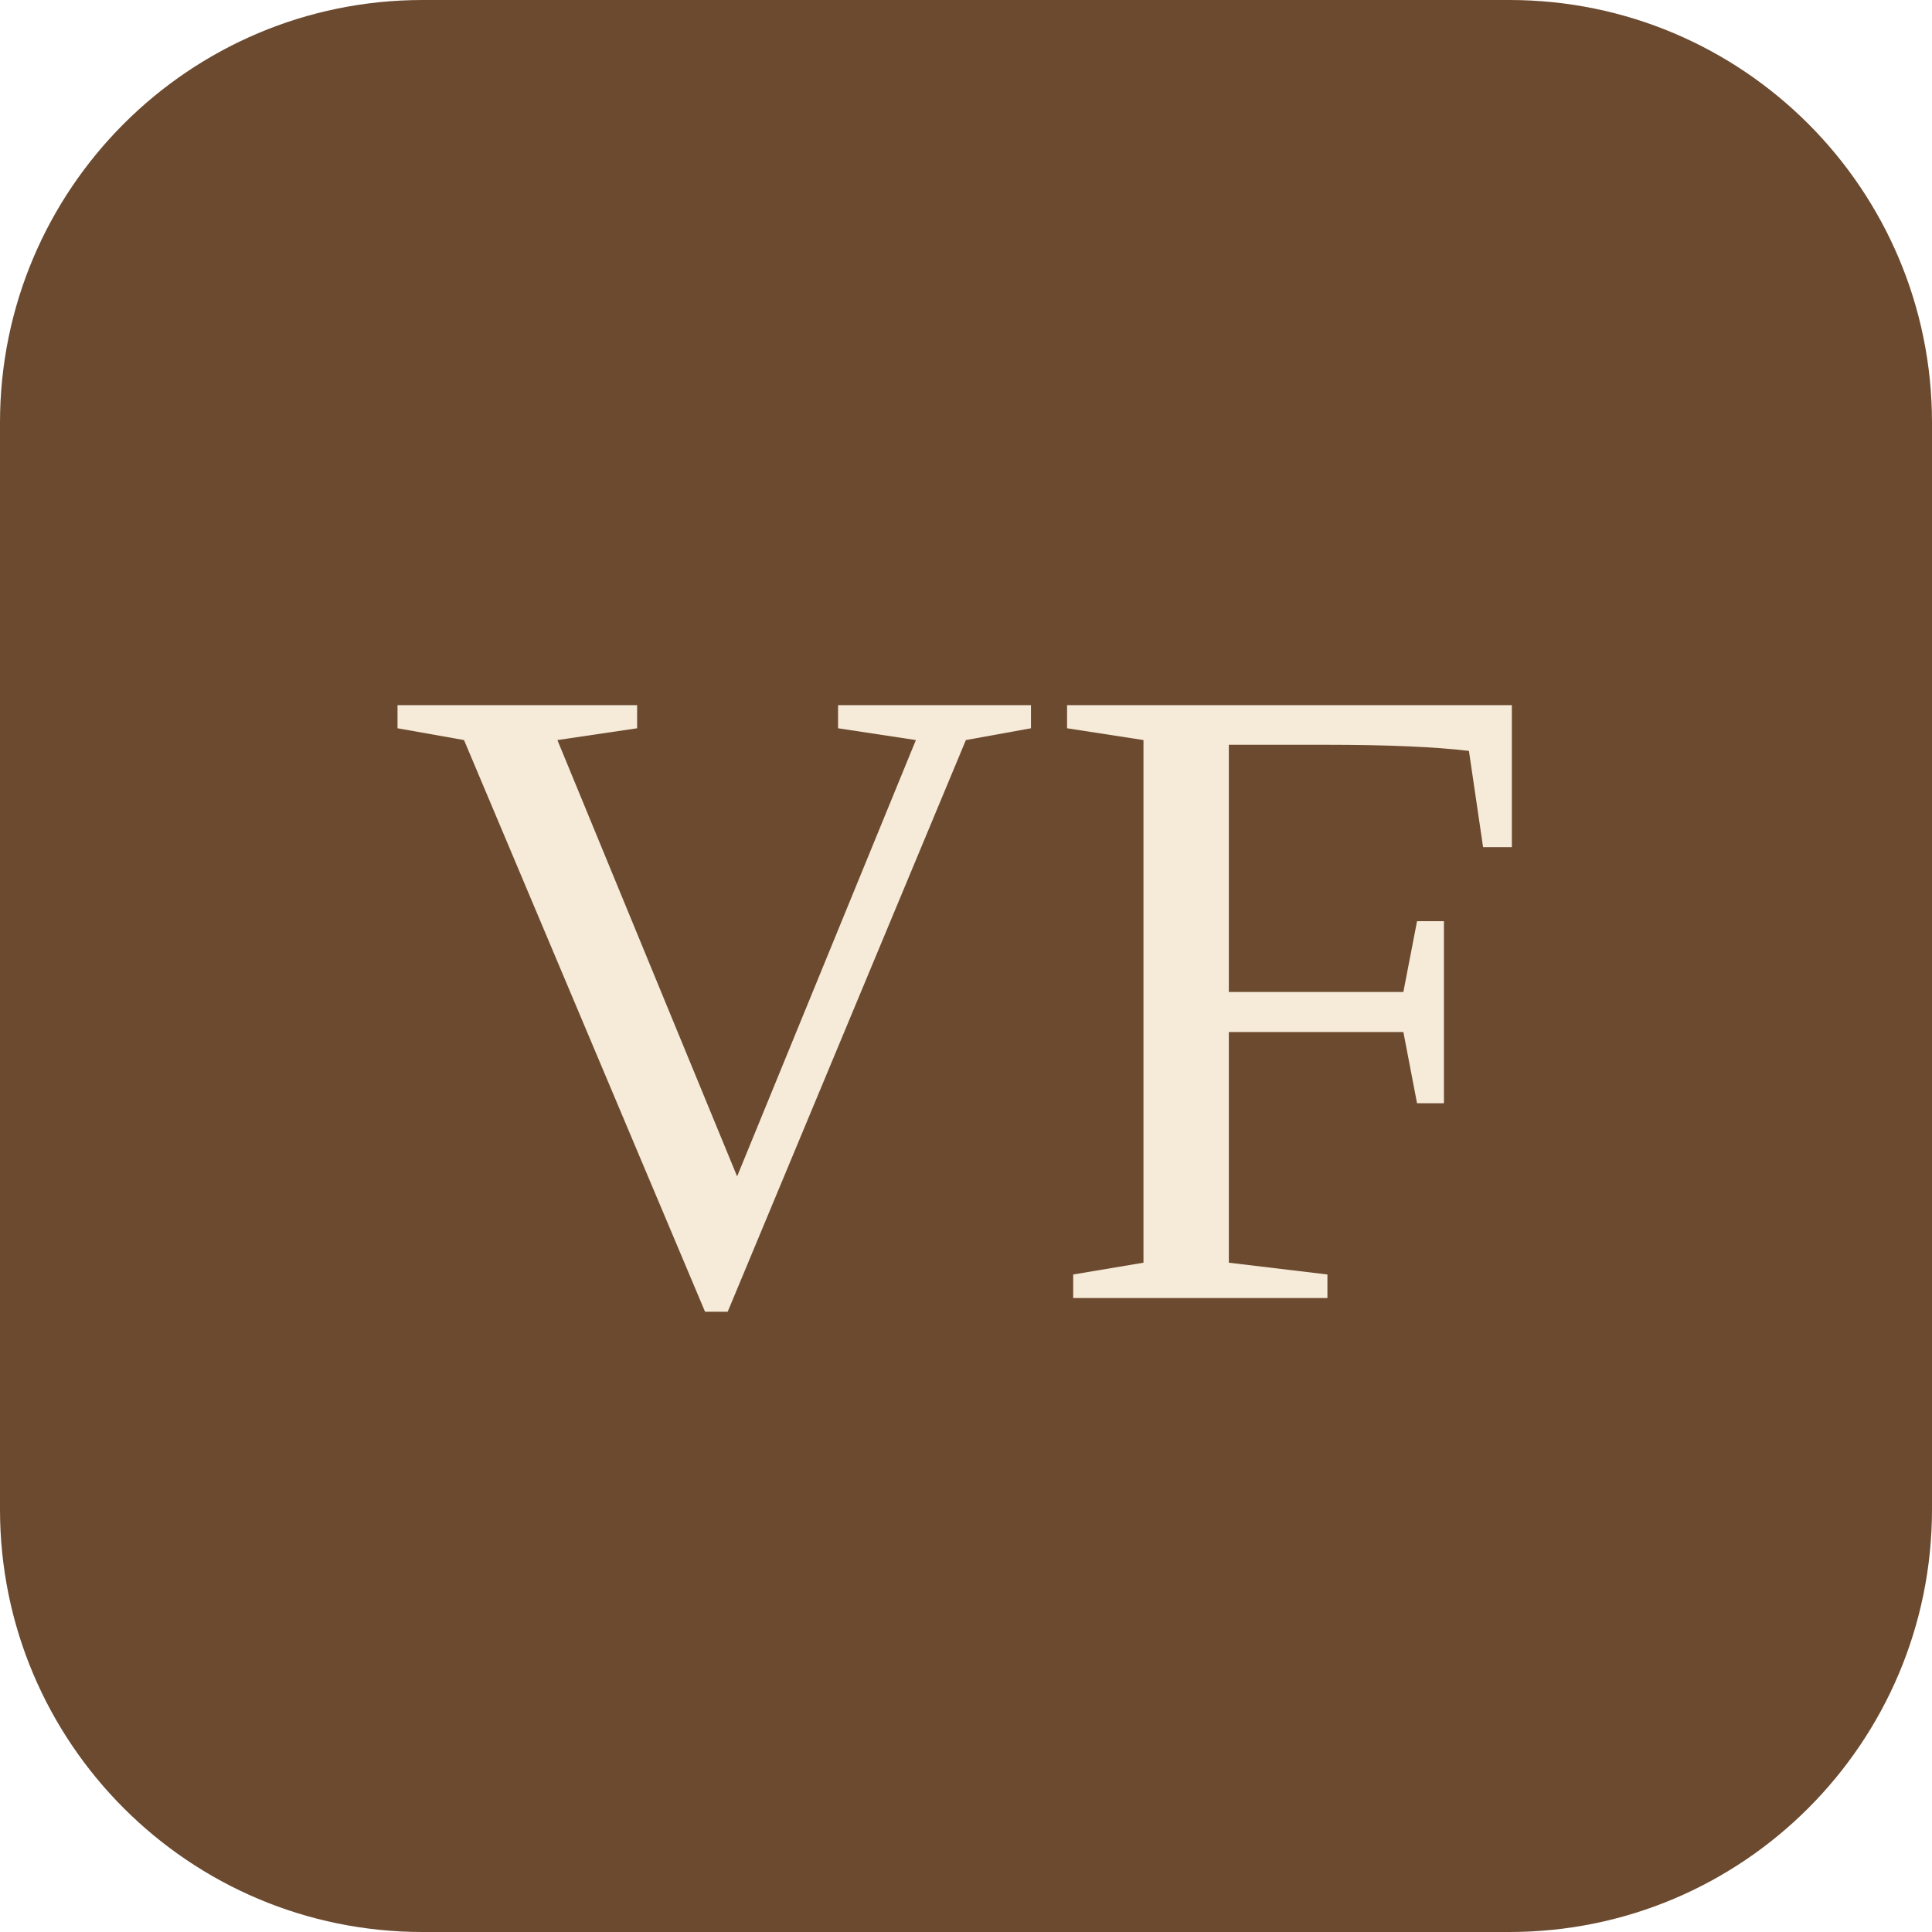
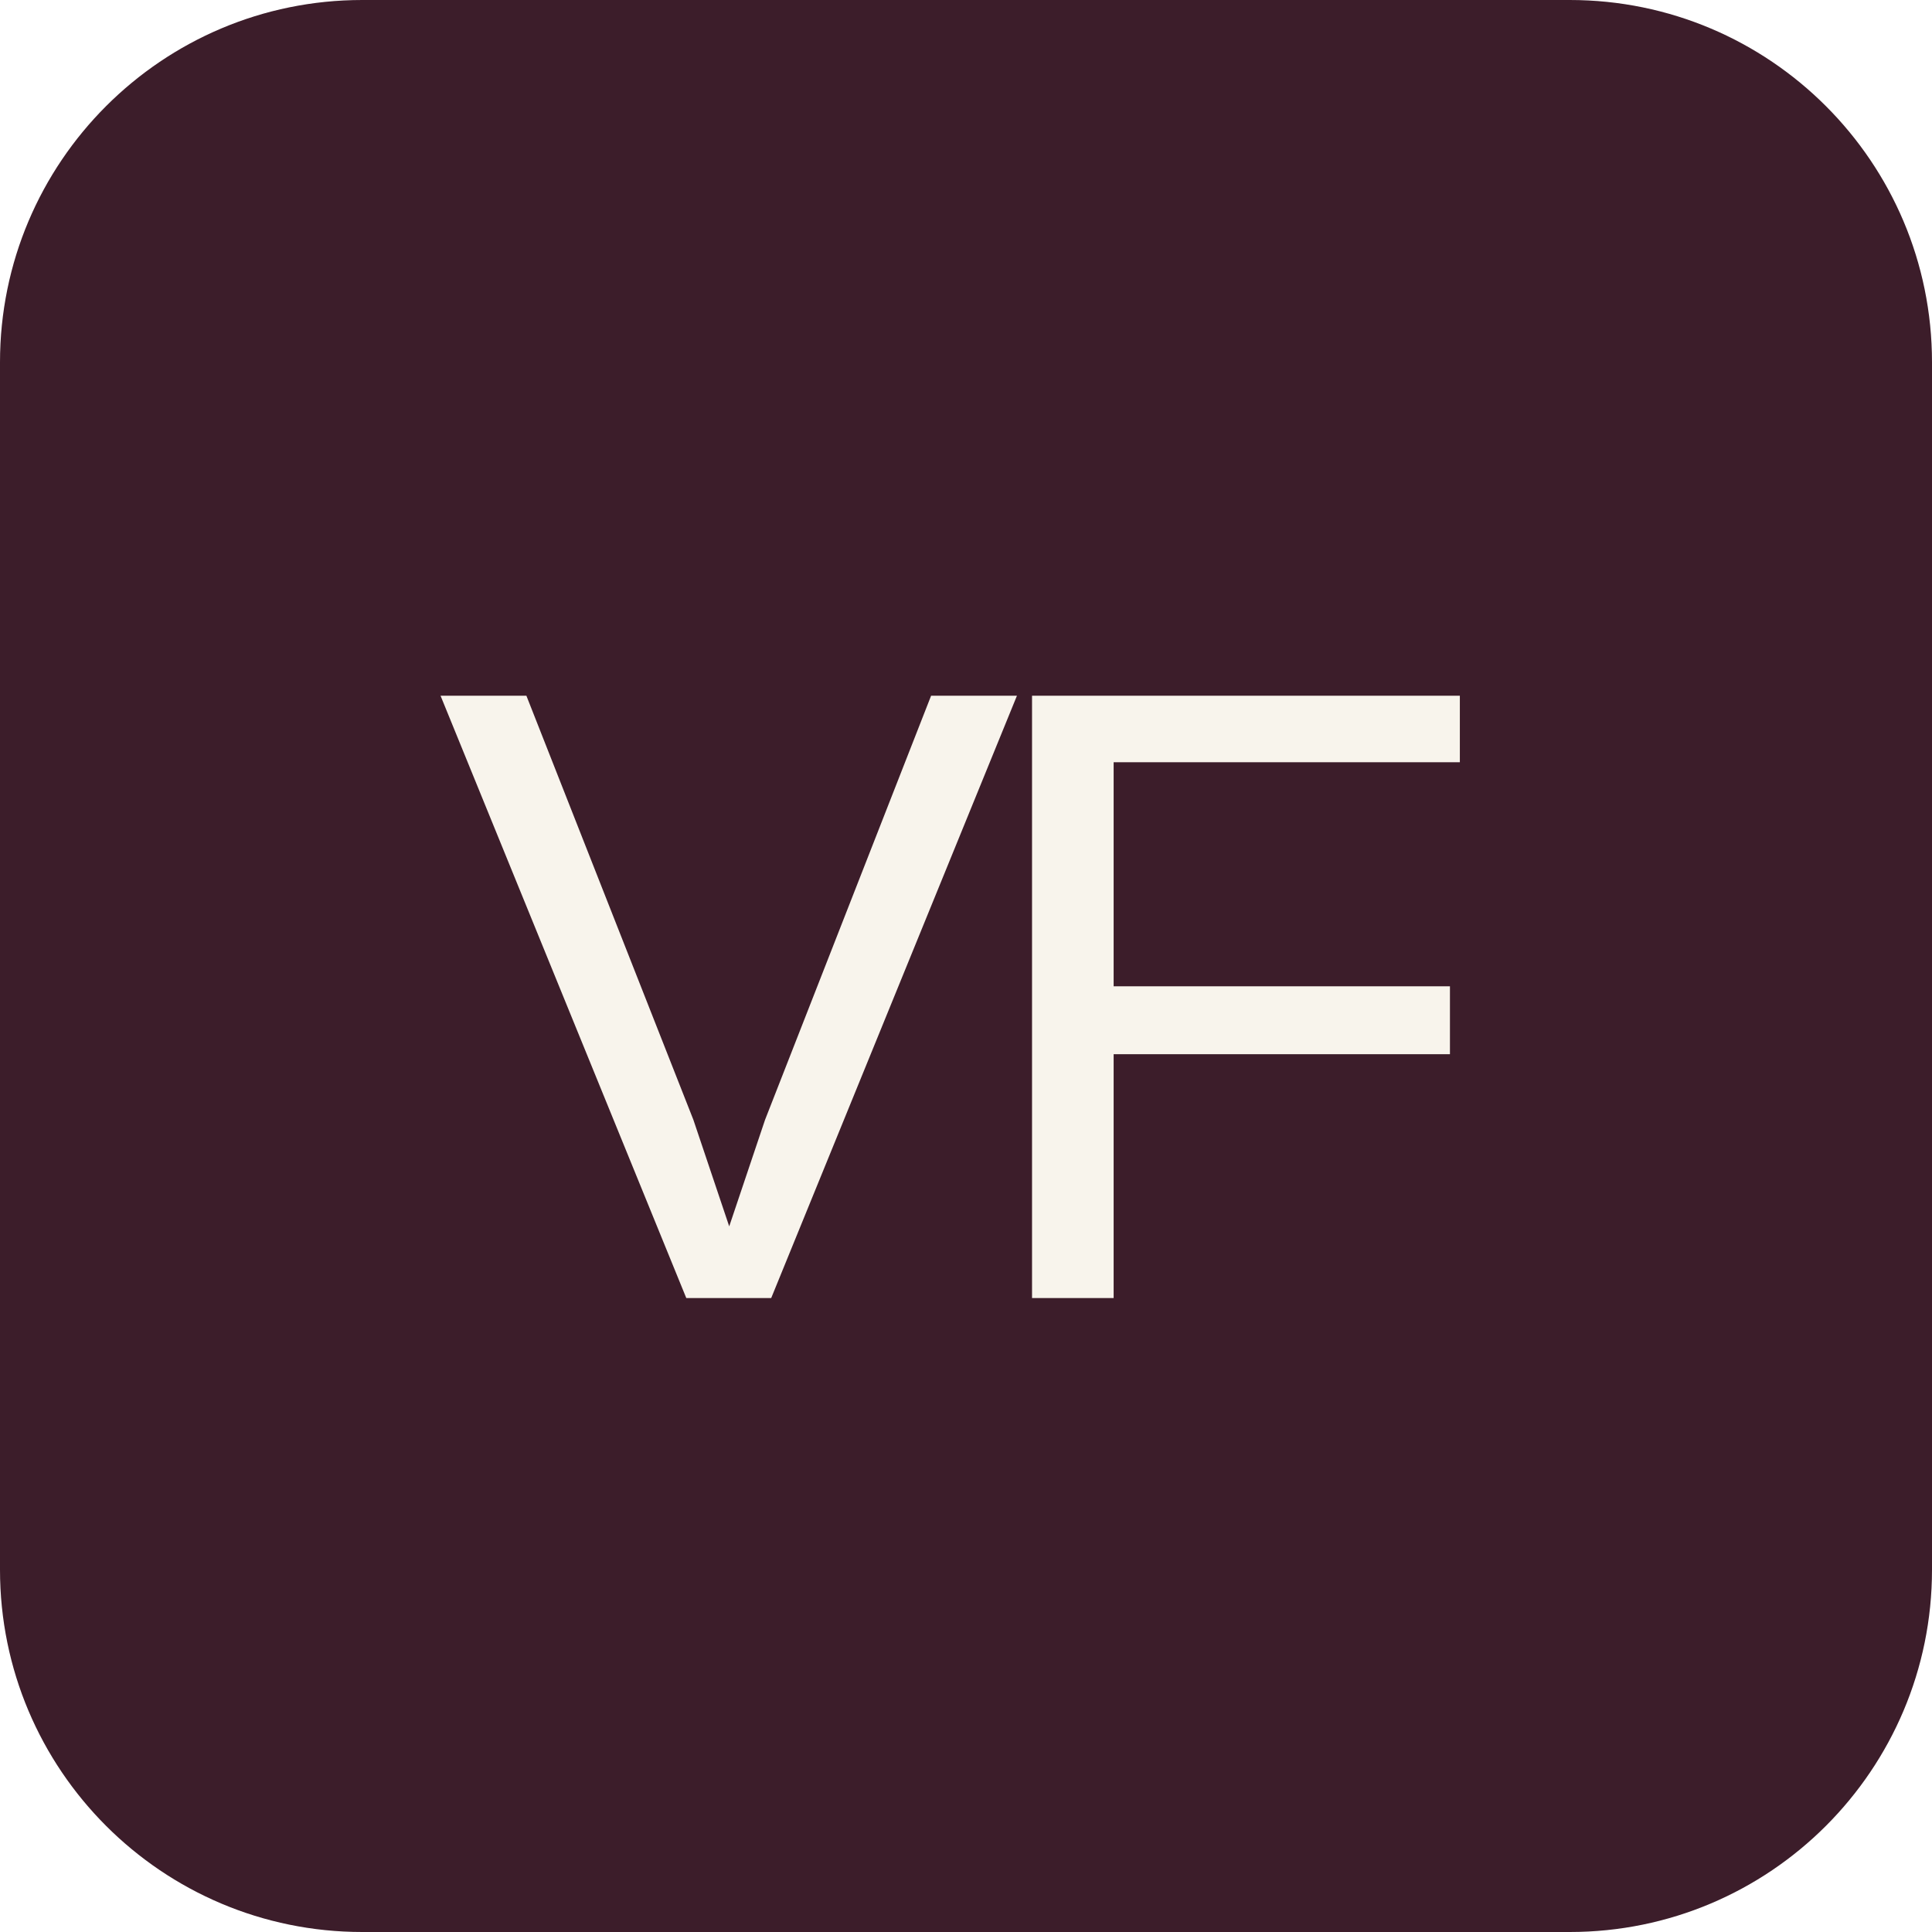
<svg xmlns="http://www.w3.org/2000/svg" viewBox="0 0 64 64">
-   <rect width="64" height="64" rx="14" fill="#6b4a2f" />
-   <text x="32" y="43" text-anchor="middle" font-family="Georgia,'Times New Roman',serif" font-size="30" fill="#f6ead8">VF</text>
+   <rect width="64" height="64" rx="12" fill="#3c1d2a" />
+   <text x="32" y="43" text-anchor="middle" font-family="Arial,sans-serif" font-size="29" letter-spacing="-2" fill="#f8f4ec">VF</text>
</svg>
